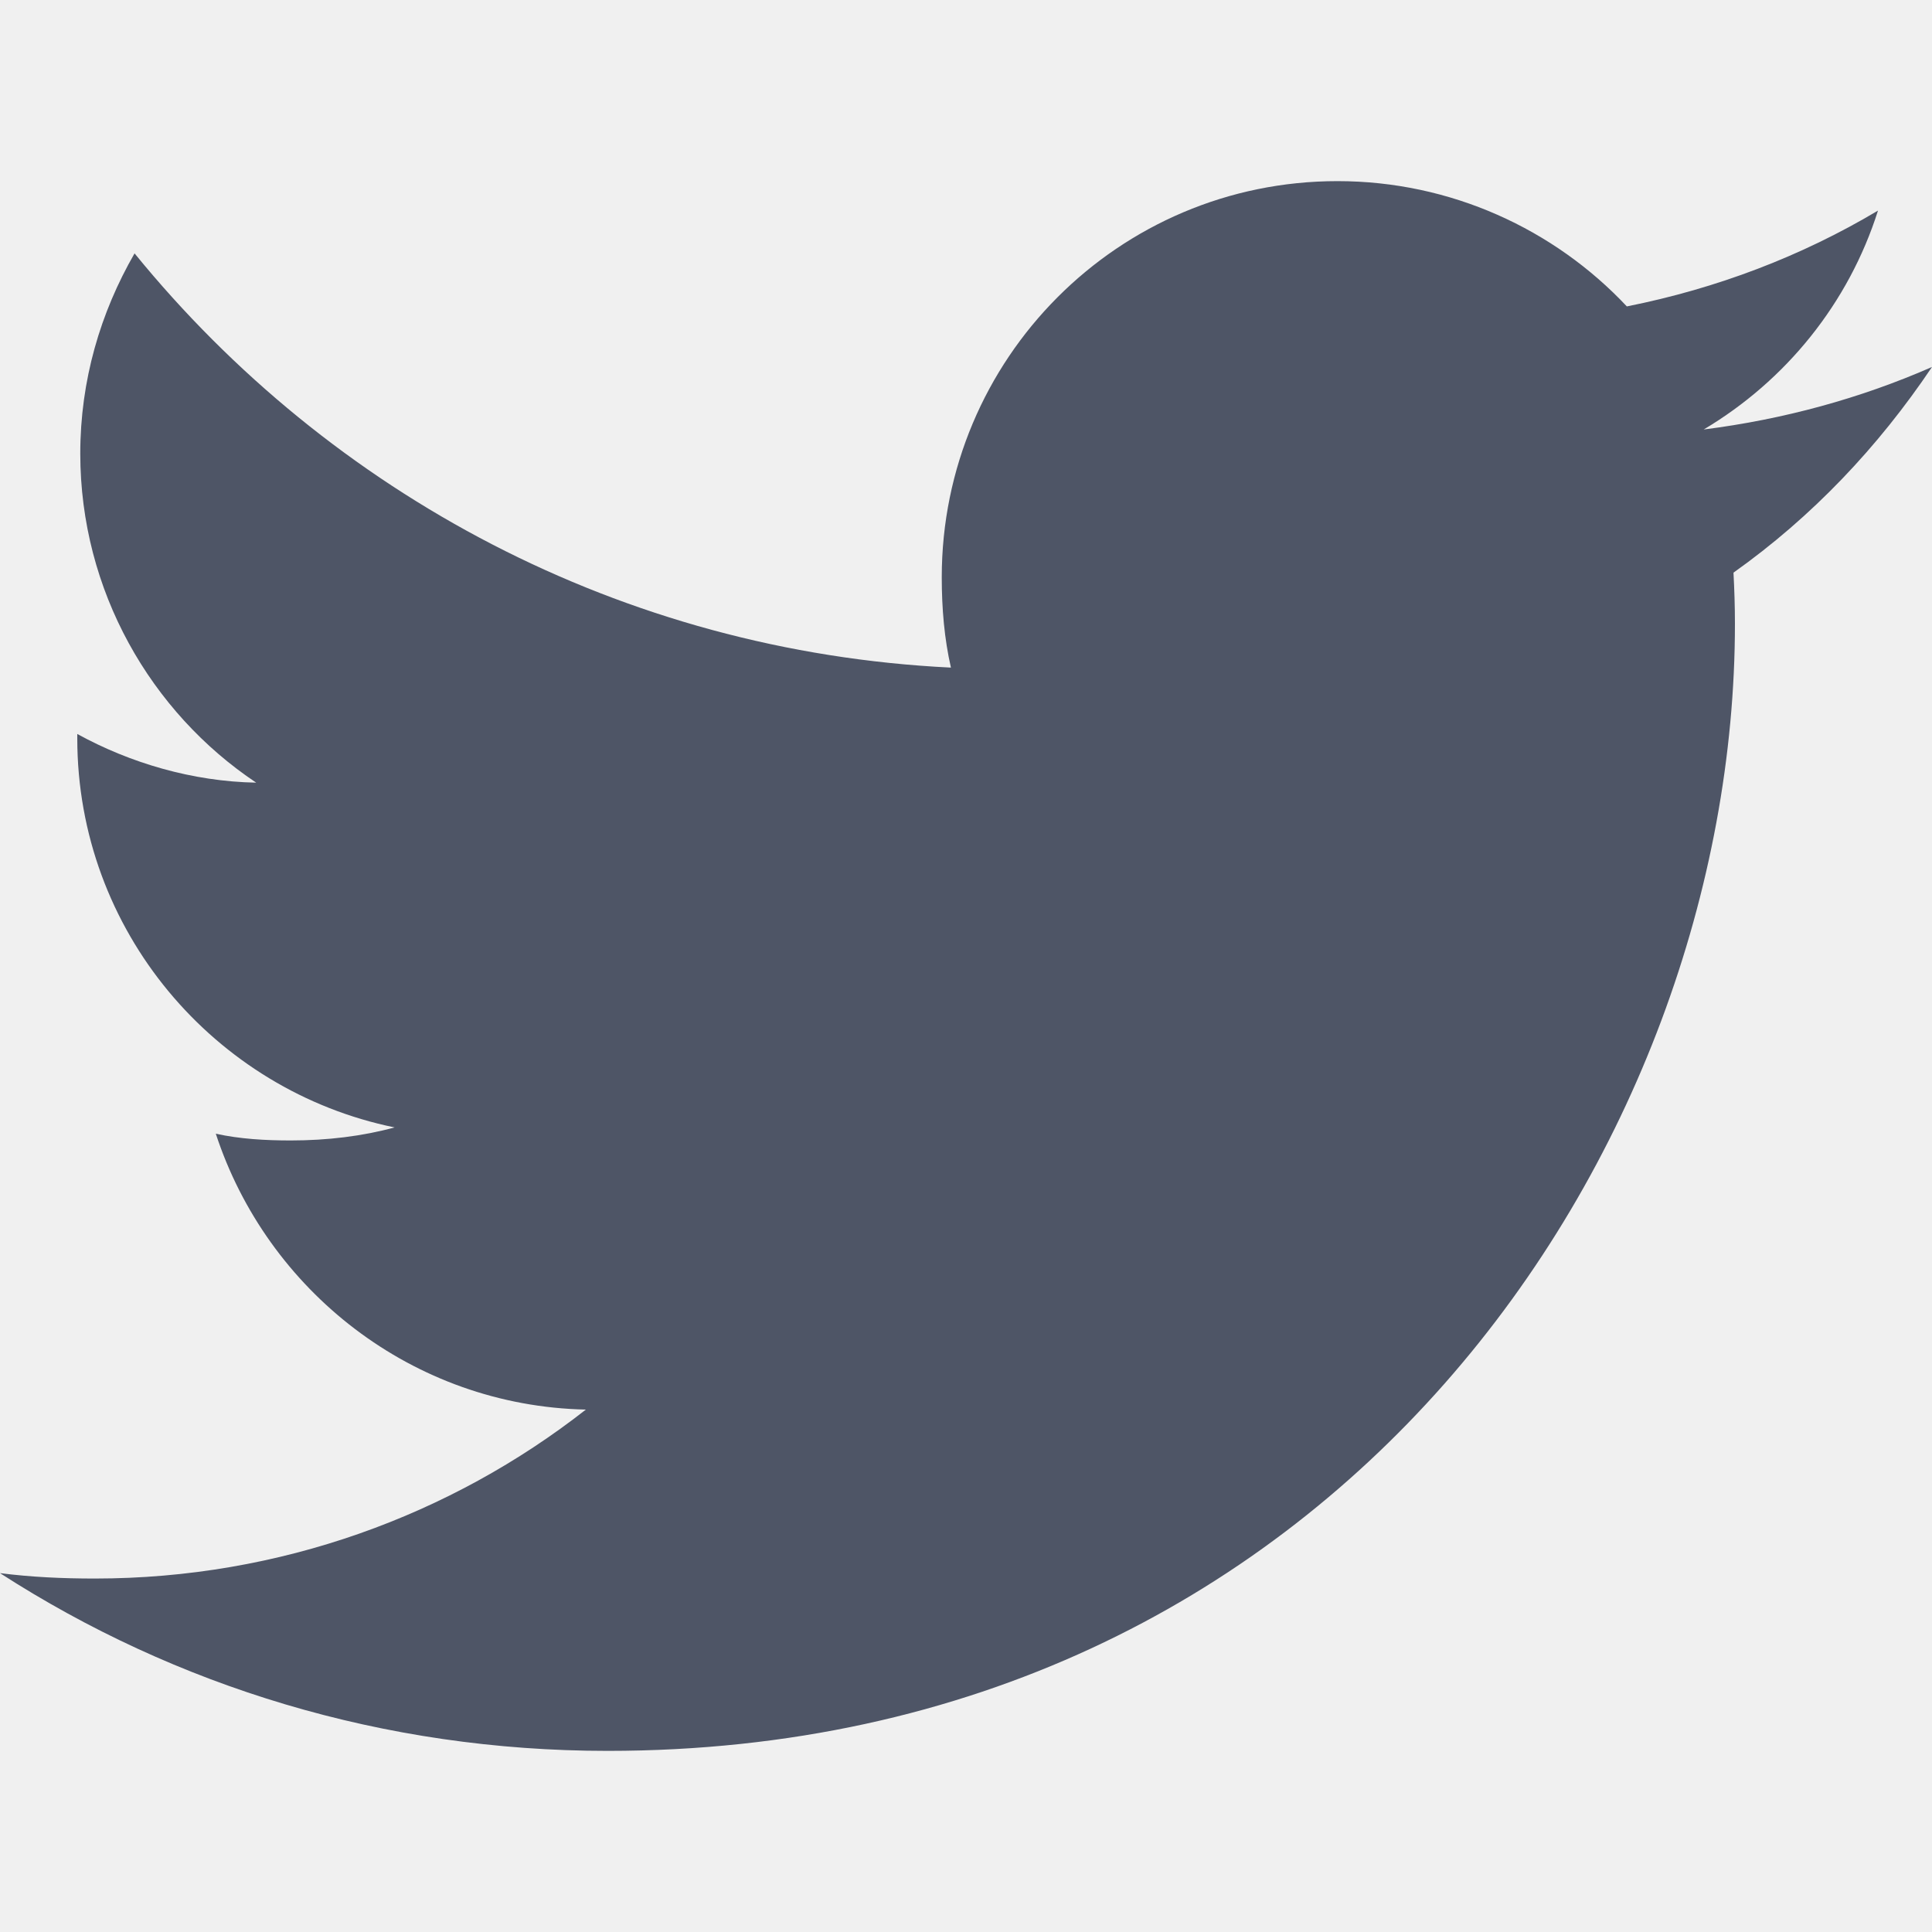
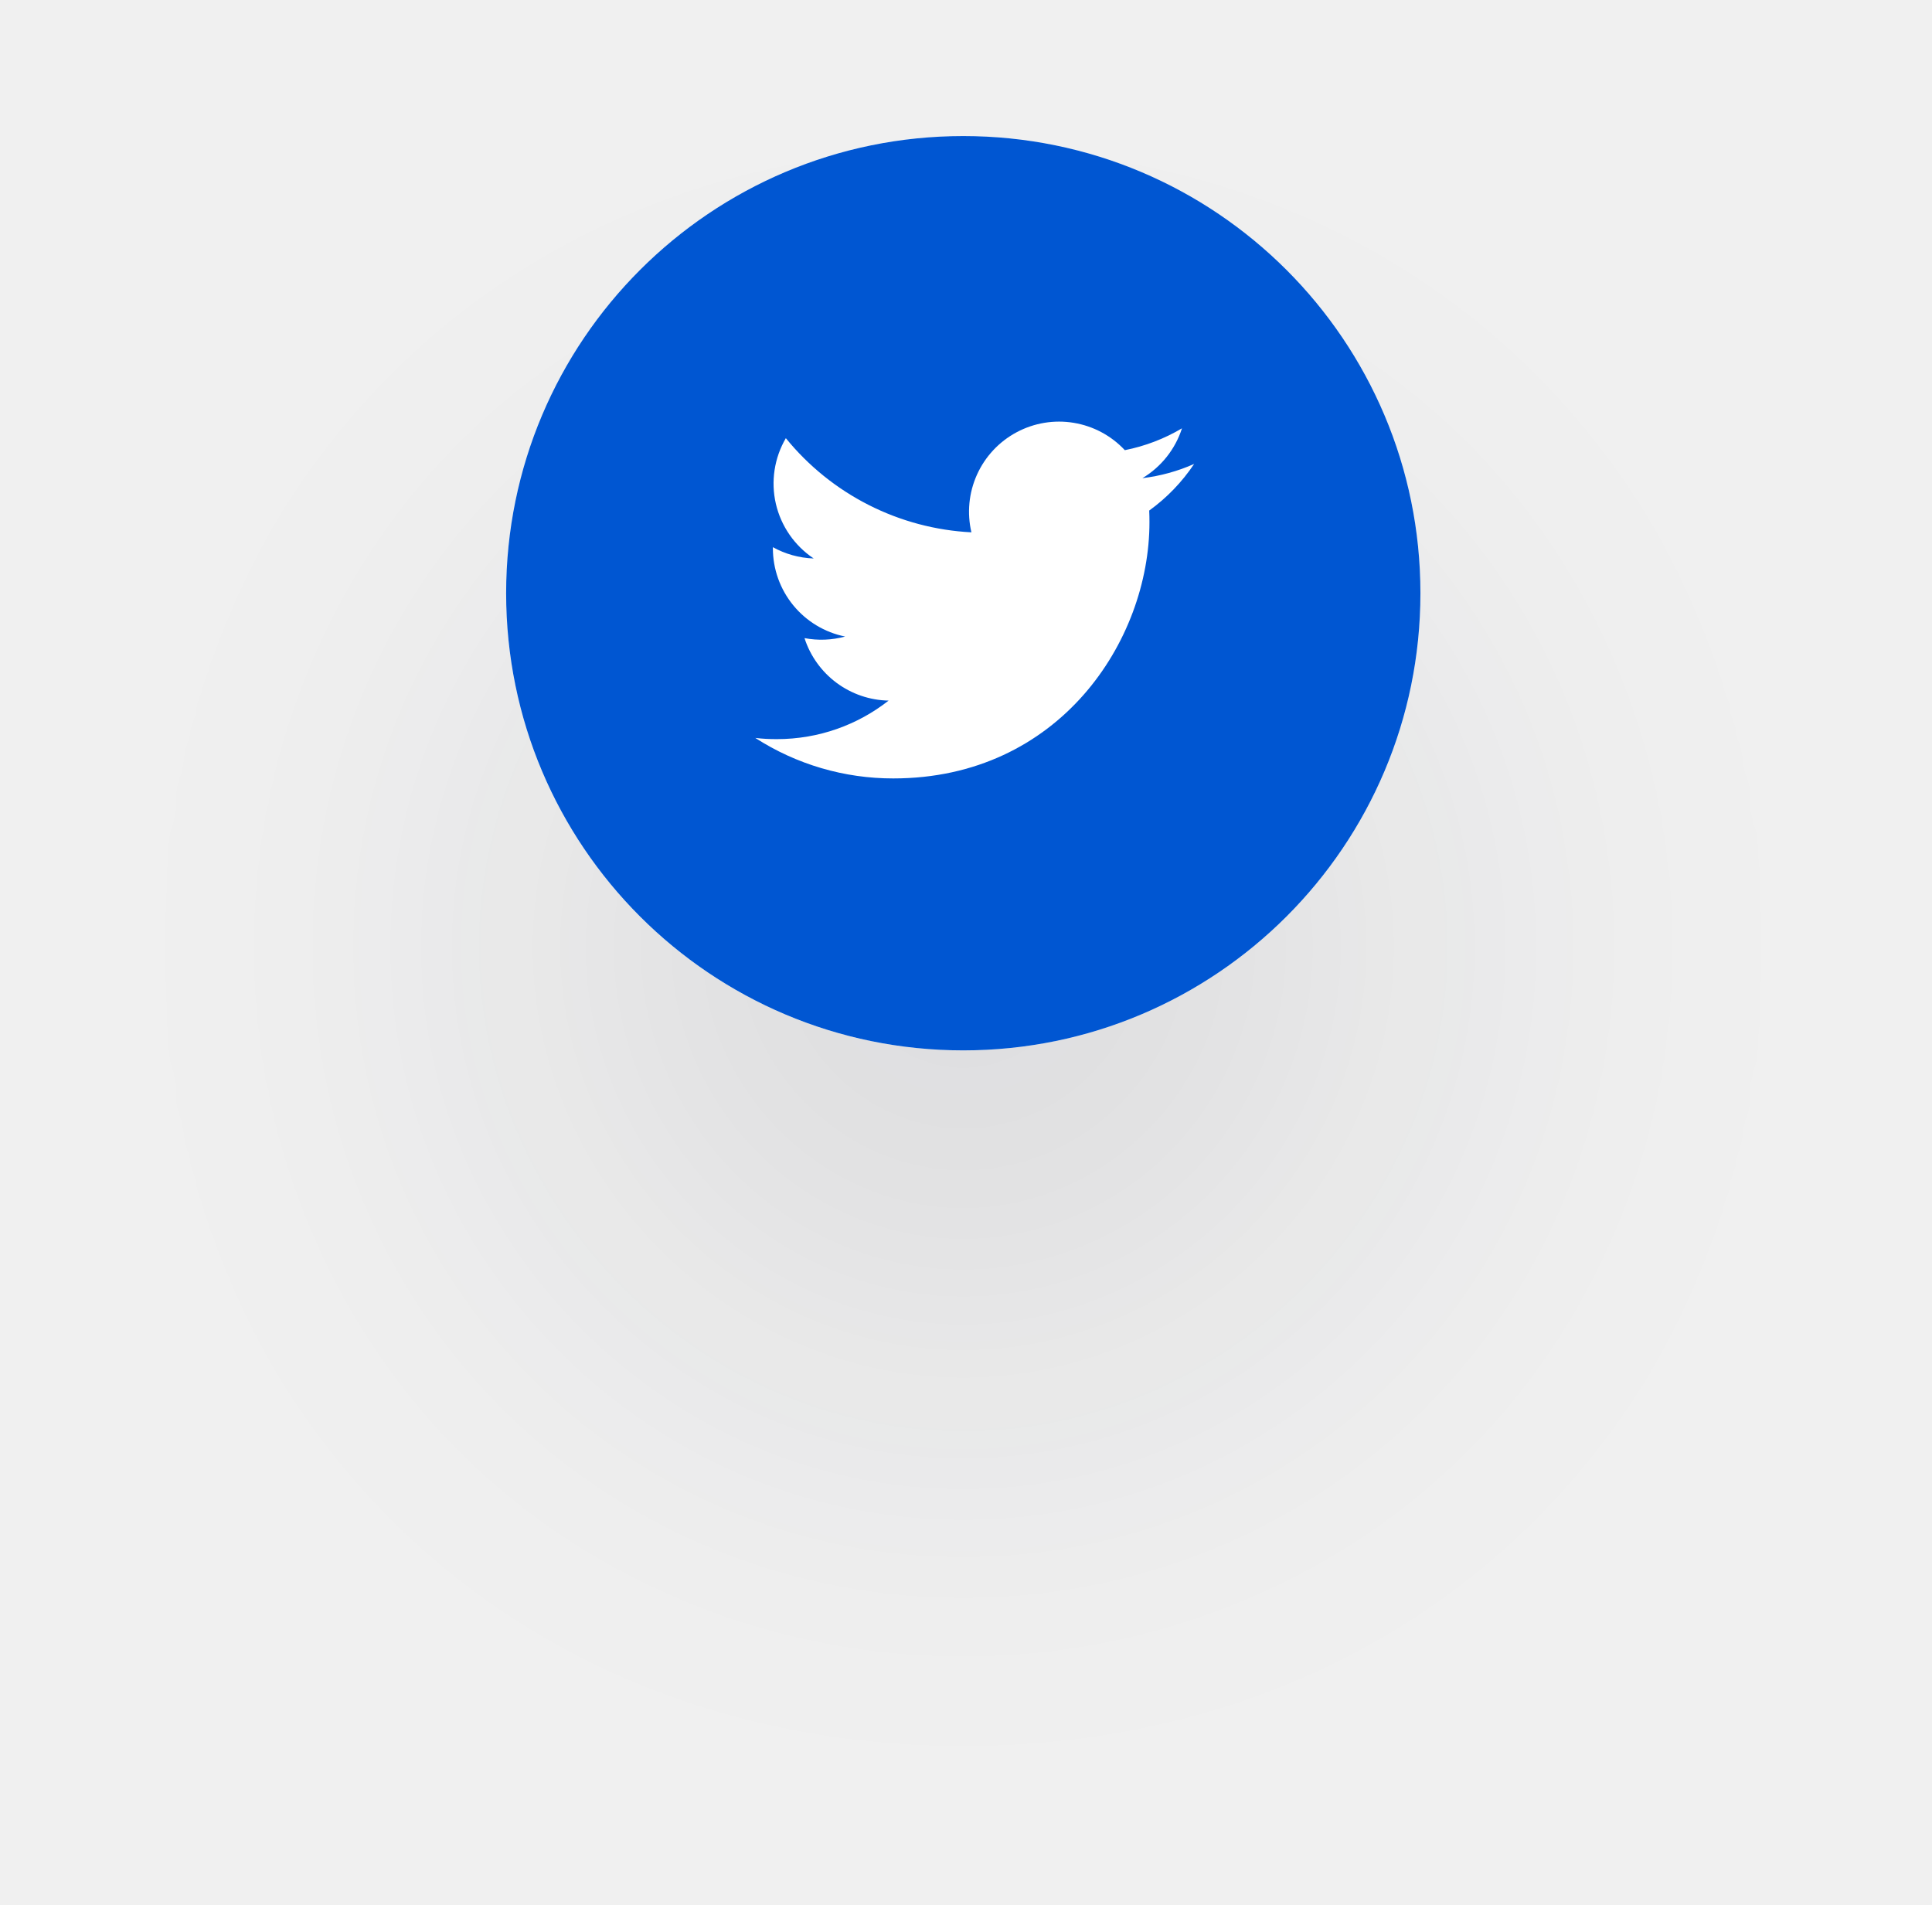
- <svg xmlns="http://www.w3.org/2000/svg" width="20" height="20" viewBox="0 0 20 20" fill="none">
-   <g clip-path="url(#clip0_2868_3186)">
-     <path d="M20 3.799C19.256 4.125 18.464 4.341 17.637 4.446C18.488 3.939 19.136 3.141 19.441 2.18C18.649 2.652 17.774 2.986 16.841 3.172C16.089 2.371 15.016 1.875 13.846 1.875C11.576 1.875 9.749 3.717 9.749 5.976C9.749 6.301 9.776 6.614 9.844 6.911C6.435 6.745 3.419 5.111 1.393 2.623C1.039 3.236 0.831 3.939 0.831 4.695C0.831 6.115 1.562 7.374 2.652 8.102C1.994 8.09 1.347 7.899 0.8 7.598C0.8 7.61 0.8 7.626 0.8 7.643C0.8 9.635 2.221 11.29 4.085 11.671C3.751 11.762 3.388 11.806 3.01 11.806C2.748 11.806 2.482 11.791 2.234 11.736C2.765 13.36 4.272 14.554 6.065 14.592C4.67 15.684 2.899 16.341 0.981 16.341C0.645 16.341 0.323 16.326 0 16.285C1.816 17.456 3.969 18.125 6.29 18.125C13.835 18.125 17.96 11.875 17.96 6.457C17.96 6.276 17.954 6.101 17.945 5.928C18.759 5.35 19.442 4.629 20 3.799Z" fill="#4E5566" />
+ <svg xmlns="http://www.w3.org/2000/svg" width="71" height="70" viewBox="0 0 71 70" fill="none">
+   <g filter="url(#filter0_d_254_7119)">
+     <circle cx="35.4" cy="21.8" r="16.8" fill="white" />
  </g>
+   <path d="M35.4 5C26.121 5 18.6 12.521 18.6 21.8C18.6 31.078 26.121 38.6 35.4 38.6C44.678 38.6 52.2 31.078 52.2 21.8C52.2 12.521 44.678 5 35.4 5ZM42.233 18.762C42.24 18.905 42.242 19.049 42.242 19.189C42.242 23.564 38.915 28.606 32.829 28.606C31.03 28.609 29.269 28.092 27.757 27.118C28.015 27.15 28.279 27.162 28.547 27.162C30.097 27.162 31.523 26.635 32.656 25.746C31.966 25.733 31.297 25.504 30.743 25.093C30.189 24.681 29.777 24.107 29.565 23.45C30.061 23.544 30.571 23.525 31.058 23.392C30.309 23.241 29.636 22.835 29.152 22.244C28.668 21.653 28.403 20.912 28.403 20.148V20.108C28.849 20.355 29.36 20.505 29.903 20.523C29.201 20.055 28.704 19.337 28.513 18.515C28.323 17.694 28.454 16.83 28.879 16.102C29.71 17.124 30.747 17.96 31.922 18.556C33.096 19.152 34.383 19.495 35.699 19.562C35.532 18.852 35.604 18.107 35.904 17.442C36.204 16.777 36.715 16.23 37.358 15.886C38.001 15.541 38.74 15.419 39.459 15.538C40.179 15.657 40.839 16.01 41.337 16.543C42.078 16.396 42.788 16.125 43.437 15.74C43.191 16.506 42.674 17.158 41.983 17.572C42.639 17.493 43.28 17.317 43.884 17.049C43.44 17.714 42.881 18.294 42.233 18.762Z" fill="#0056D2" />
  <defs>
-     <clipPath id="clip0_2868_3186">
-       <rect width="20" height="20" fill="white" />
-     </clipPath>
+     <filter id="filter0_d_254_7119" x="0.6" y="0" width="69.6" height="69.6" filterUnits="userSpaceOnUse" color-interpolation-filters="sRGB">
+       <feFlood flood-opacity="0" result="BackgroundImageFix" />
+       <feColorMatrix in="SourceAlpha" type="matrix" values="0 0 0 0 0 0 0 0 0 0 0 0 0 0 0 0 0 0 127 0" result="hardAlpha" />
+       <feOffset dy="13" />
+       <feGaussianBlur stdDeviation="9" />
+       <feColorMatrix type="matrix" values="0 0 0 0 0.066 0 0 0 0 0.073 0 0 0 0 0.138 0 0 0 0.08 0" />
+       <feBlend mode="normal" in2="BackgroundImageFix" result="effect1_dropShadow_254_7119" />
+       <feBlend mode="normal" in="SourceGraphic" in2="effect1_dropShadow_254_7119" result="shape" />
+     </filter>
  </defs>
</svg>
